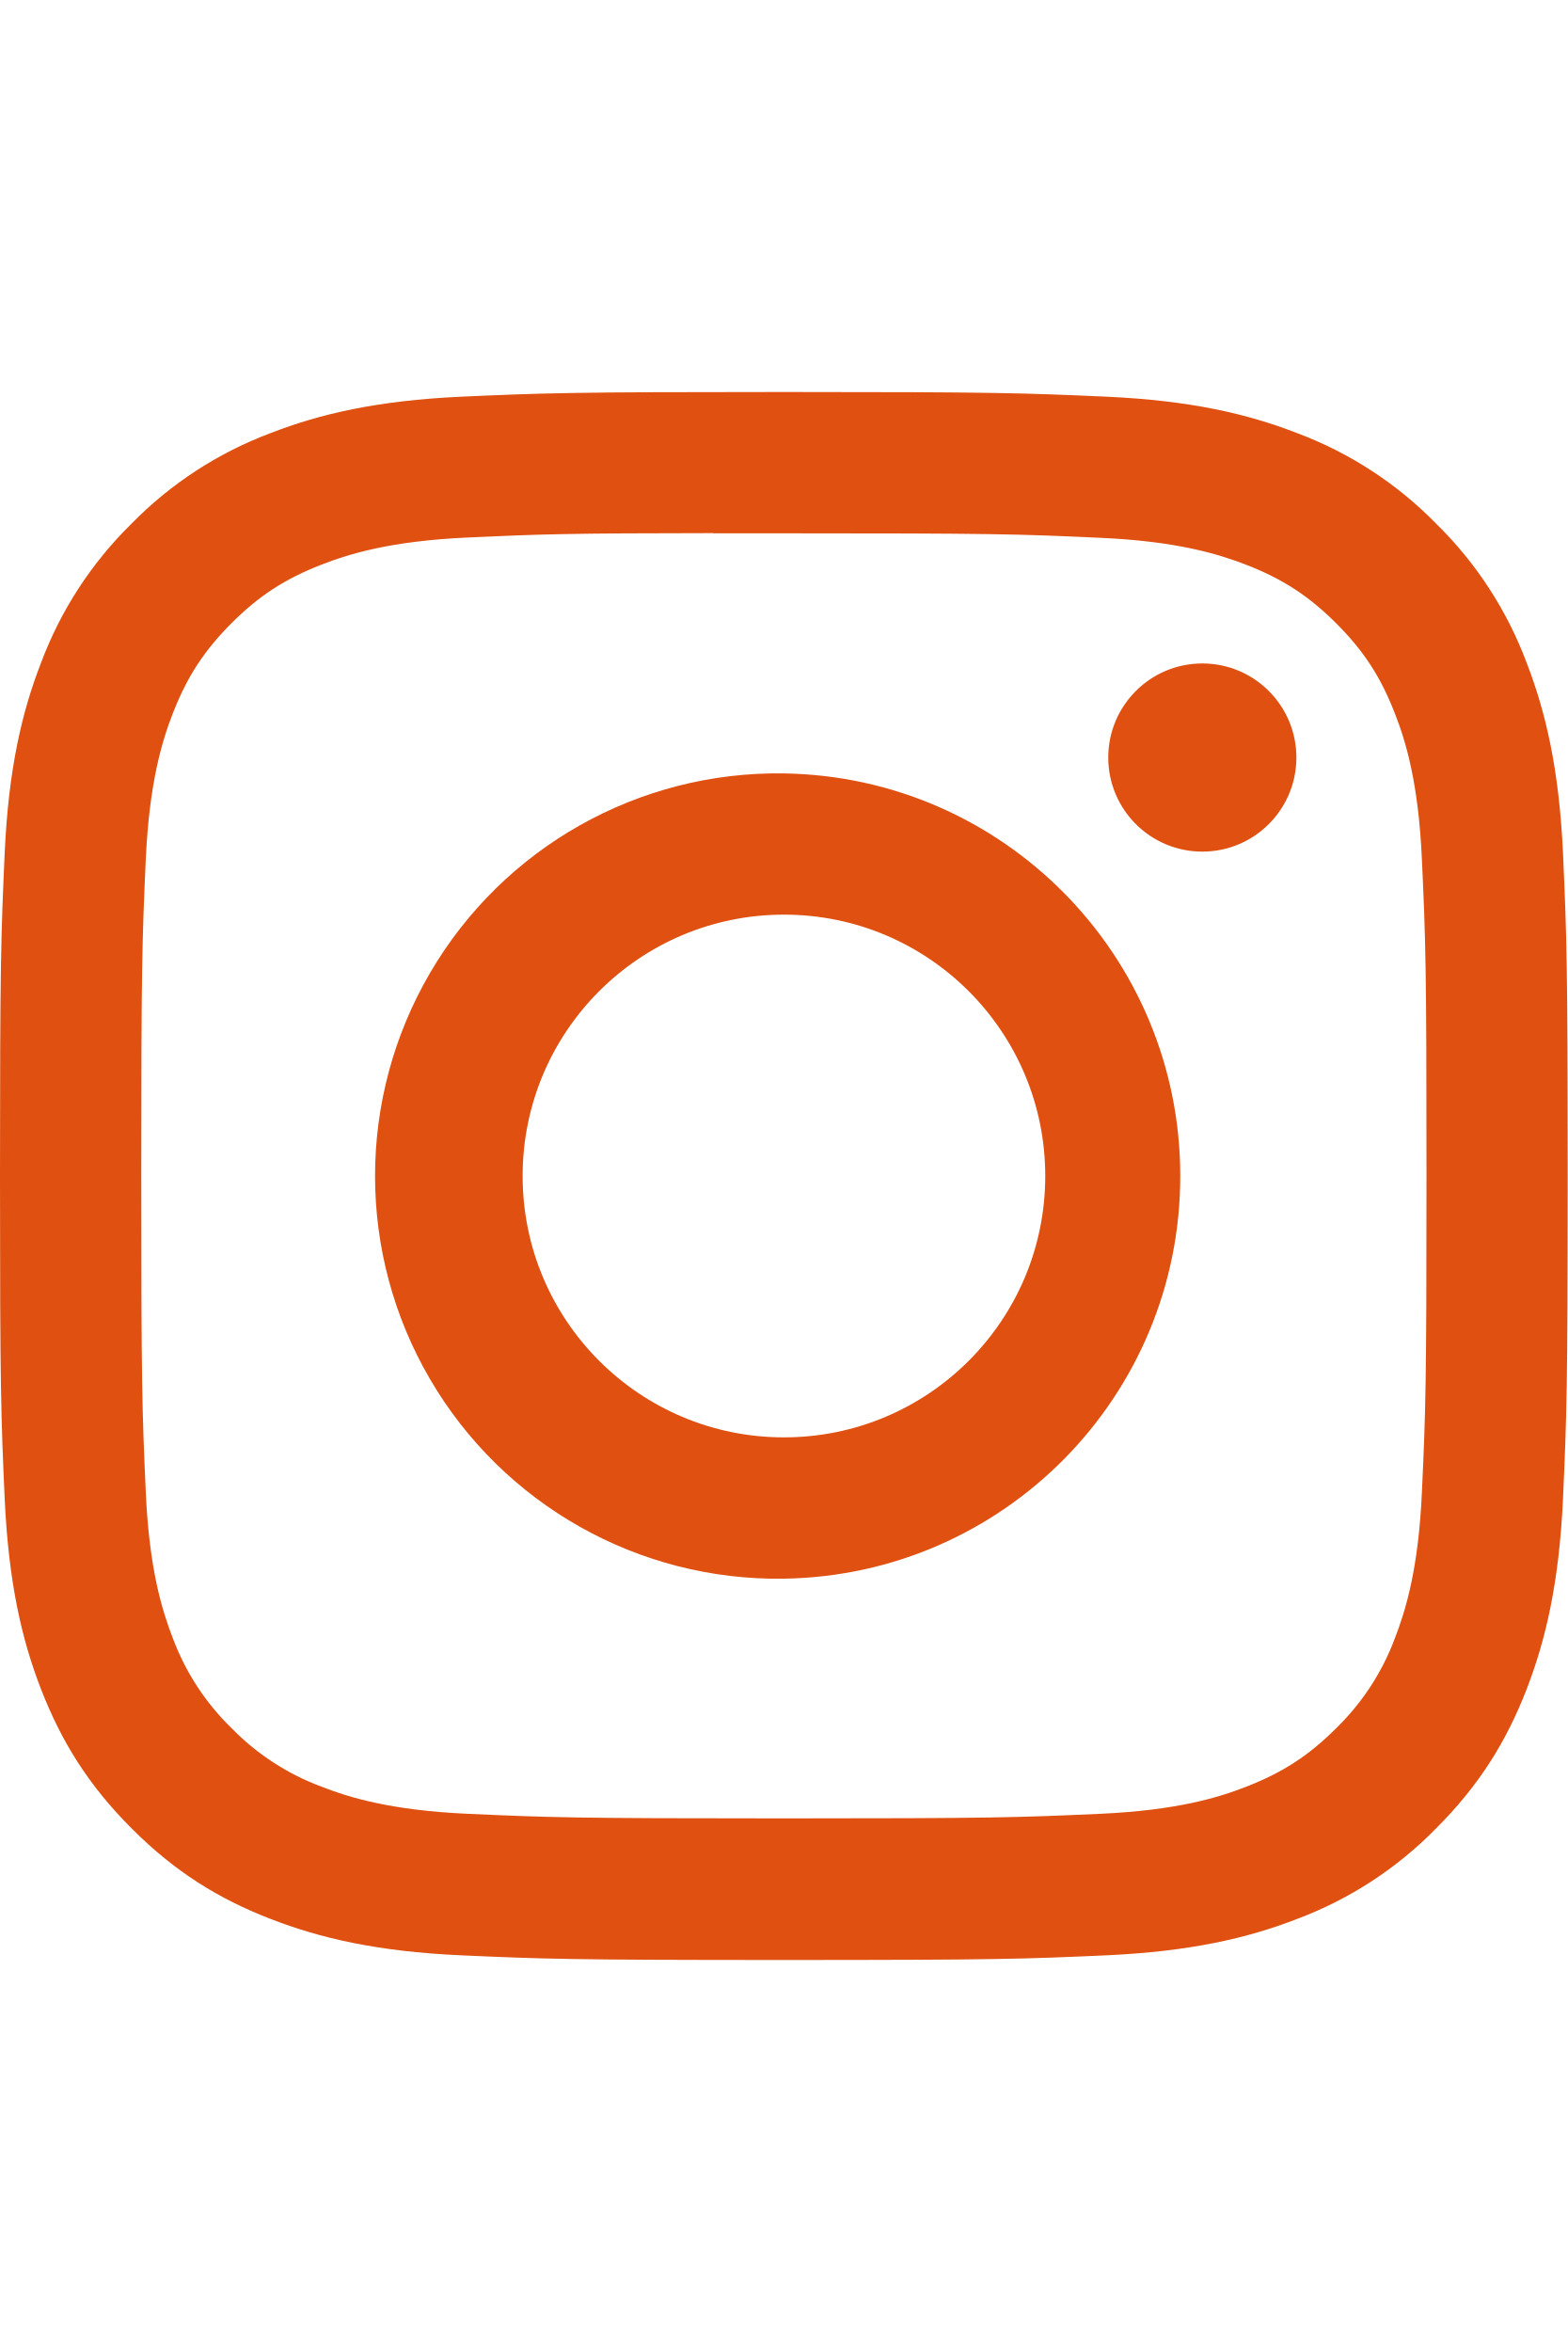
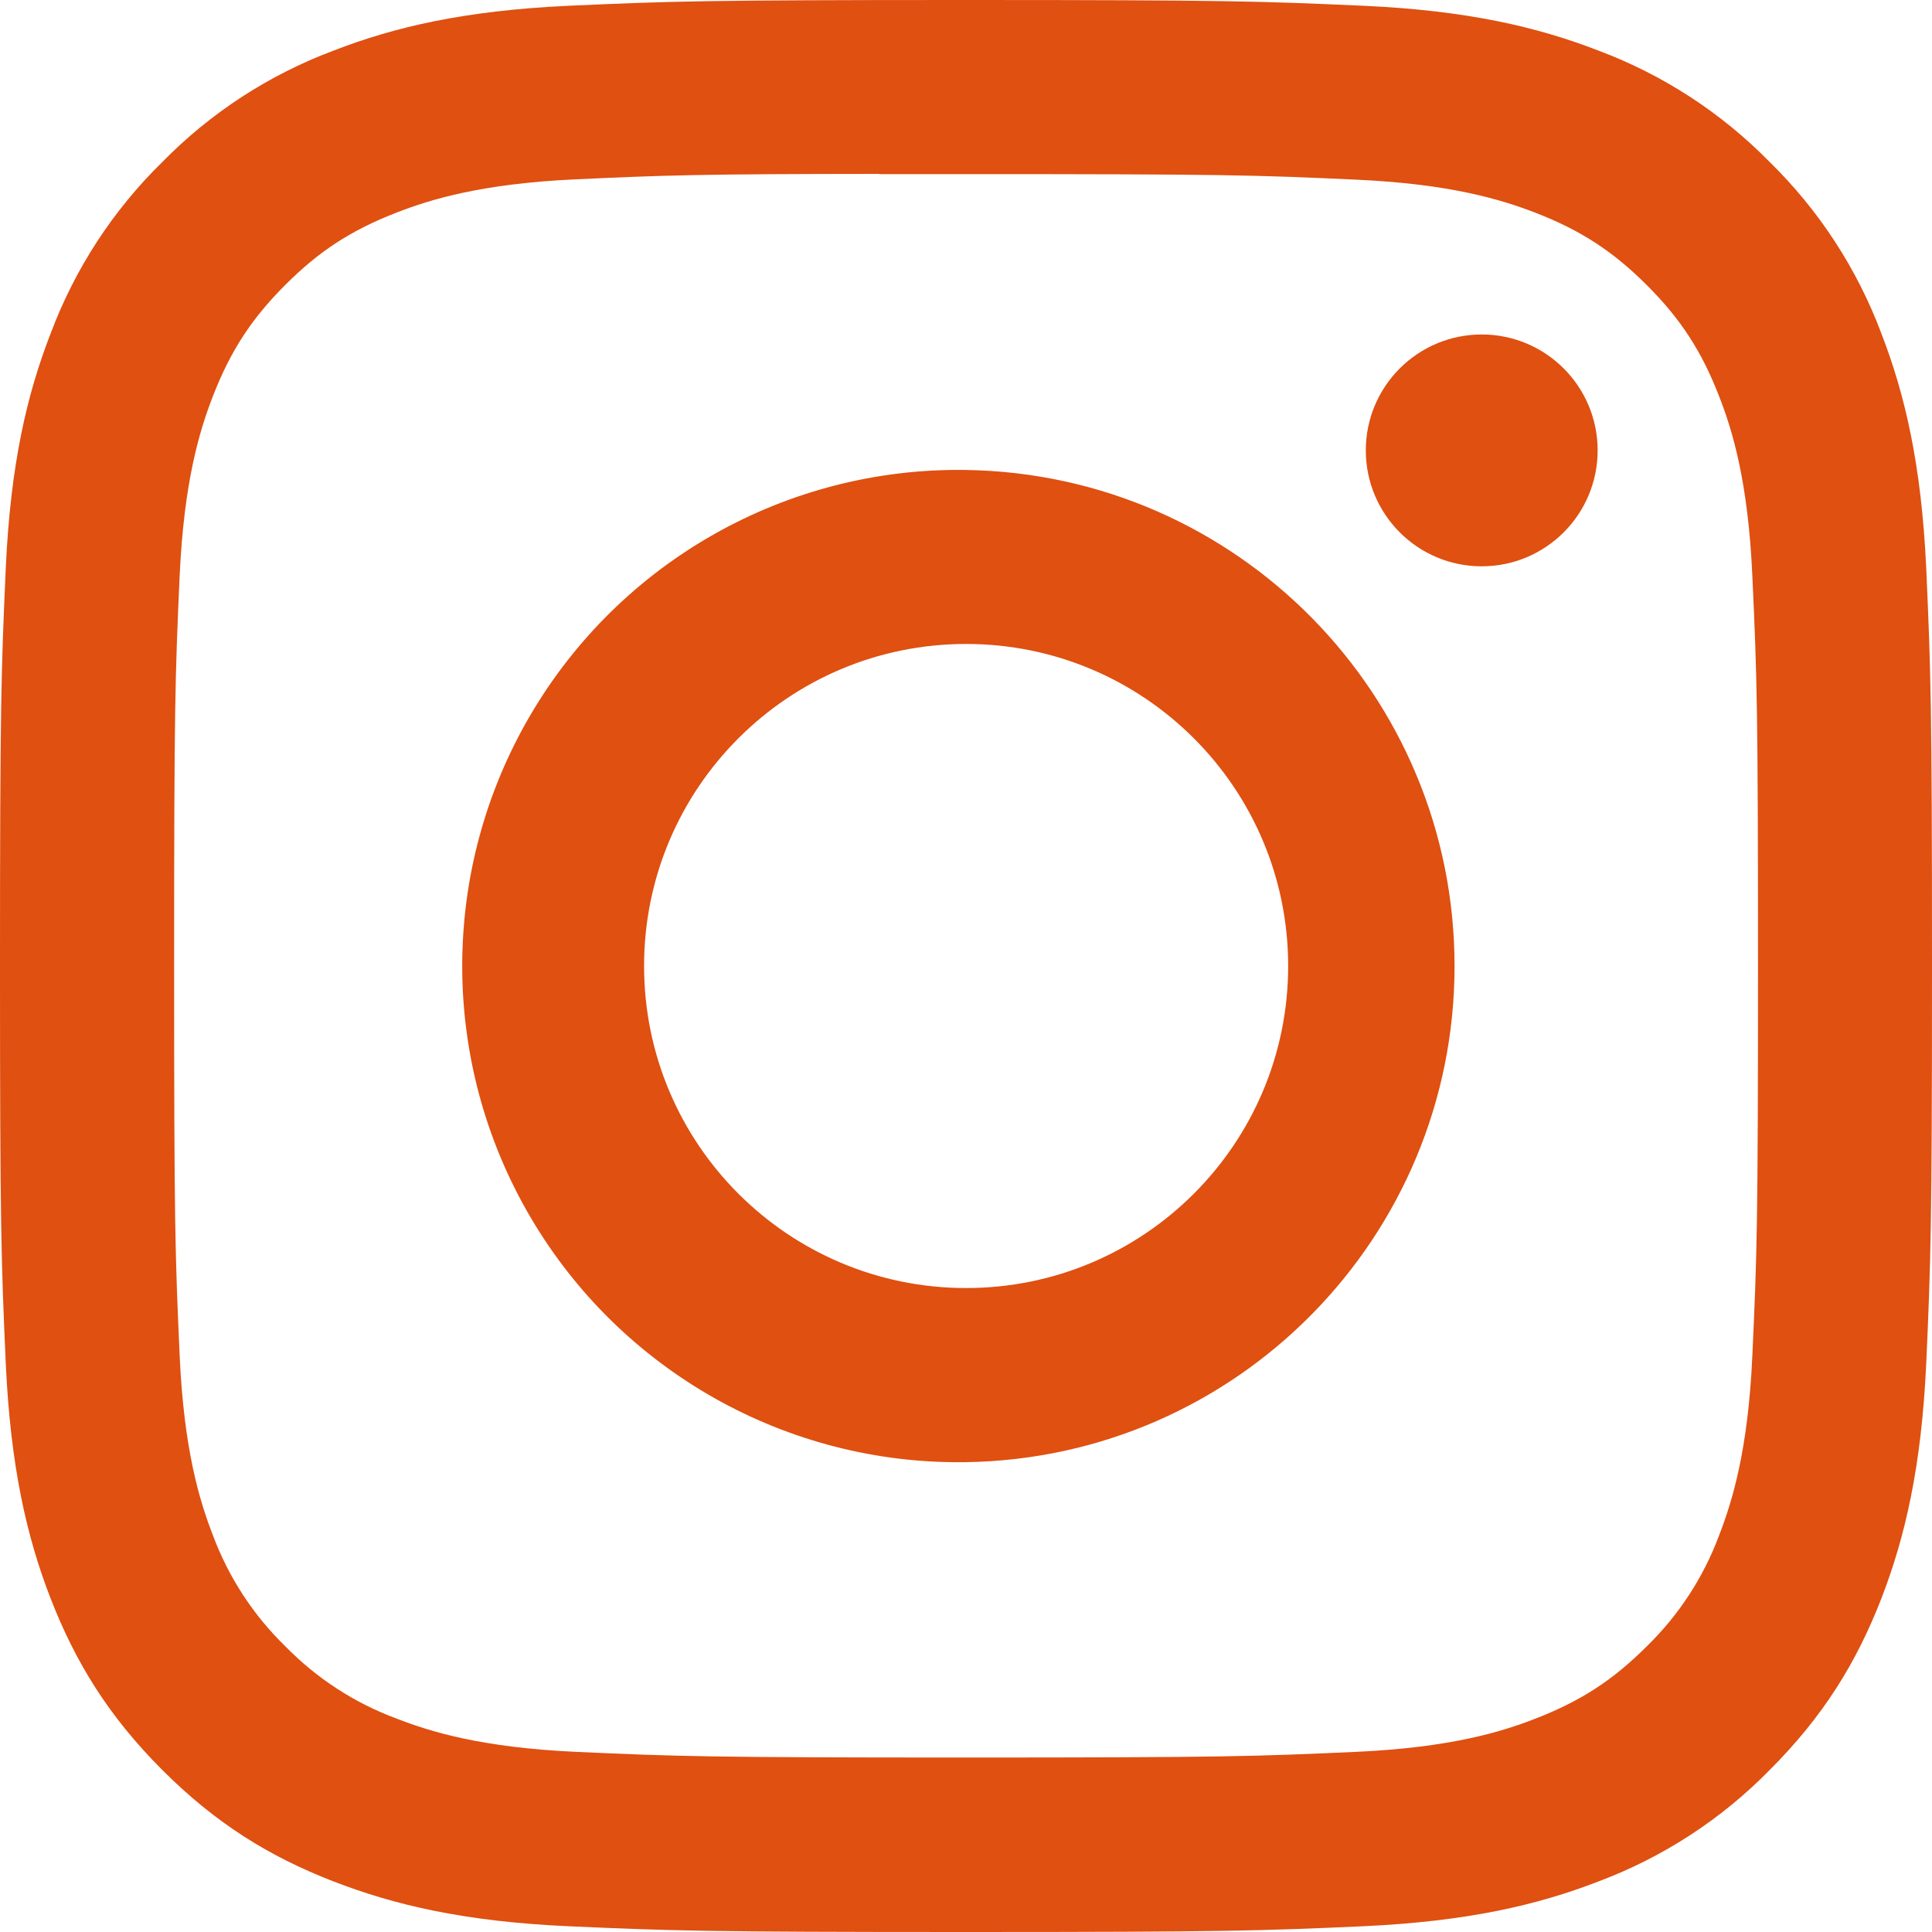
- <svg xmlns="http://www.w3.org/2000/svg" width="20" height="30" fill="#df5011" class="bi bi-instagram" viewBox="0 0 16 16">
+ <svg xmlns="http://www.w3.org/2000/svg" width="30" height="30" fill="#df5011" class="bi bi-instagram" viewBox="0 0 16 16">
  <path d="M8 0C5.829 0 5.556.01 4.703.048 3.85.088 3.269.222 2.76.42a3.9 3.9 0 0 0-1.417.923A3.9 3.9 0 0 0 .42 2.76C.222 3.268.087 3.85.048 4.7.01 5.555 0 5.827 0 8.001c0 2.172.01 2.444.048 3.297.04.852.174 1.433.372 1.942.205.526.478.972.923 1.417.444.445.89.719 1.416.923.51.198 1.09.333 1.942.372C5.555 15.99 5.827 16 8 16s2.444-.01 3.298-.048c.851-.04 1.434-.174 1.943-.372a3.9 3.9 0 0 0 1.416-.923c.445-.445.718-.891.923-1.417.197-.509.332-1.09.372-1.942C15.99 10.445 16 10.173 16 8s-.01-2.445-.048-3.299c-.04-.851-.175-1.433-.372-1.941a3.9 3.9 0 0 0-.923-1.417A3.9 3.9 0 0 0 13.24.42c-.51-.198-1.092-.333-1.943-.372C10.443.01 10.172 0 7.998 0zm-.717 1.442h.718c2.136 0 2.389.007 3.232.046.78.035 1.204.166 1.486.275.373.145.64.319.92.599s.453.546.598.92c.11.281.24.705.275 1.485.039.843.047 1.096.047 3.231s-.008 2.389-.047 3.232c-.035.78-.166 1.203-.275 1.485a2.5 2.5 0 0 1-.599.919c-.28.28-.546.453-.92.598-.28.11-.704.24-1.485.276-.843.038-1.096.047-3.232.047s-2.39-.009-3.233-.047c-.78-.036-1.203-.166-1.485-.276a2.5 2.5 0 0 1-.92-.598 2.5 2.5 0 0 1-.6-.92c-.109-.281-.24-.705-.275-1.485-.038-.843-.046-1.096-.046-3.233s.008-2.388.046-3.231c.036-.78.166-1.204.276-1.486.145-.373.319-.64.599-.92s.546-.453.92-.598c.282-.11.705-.24 1.485-.276.738-.034 1.024-.044 2.515-.045zm4.988 1.328a.96.96 0 1 0 0 1.92.96.96 0 0 0 0-1.92m-4.27 1.122a4.109 4.109 0 1 0 0 8.217 4.109 4.109 0 0 0 0-8.217m0 1.441a2.667 2.667 0 1 1 0 5.334 2.667 2.667 0 0 1 0-5.334" />
</svg>
